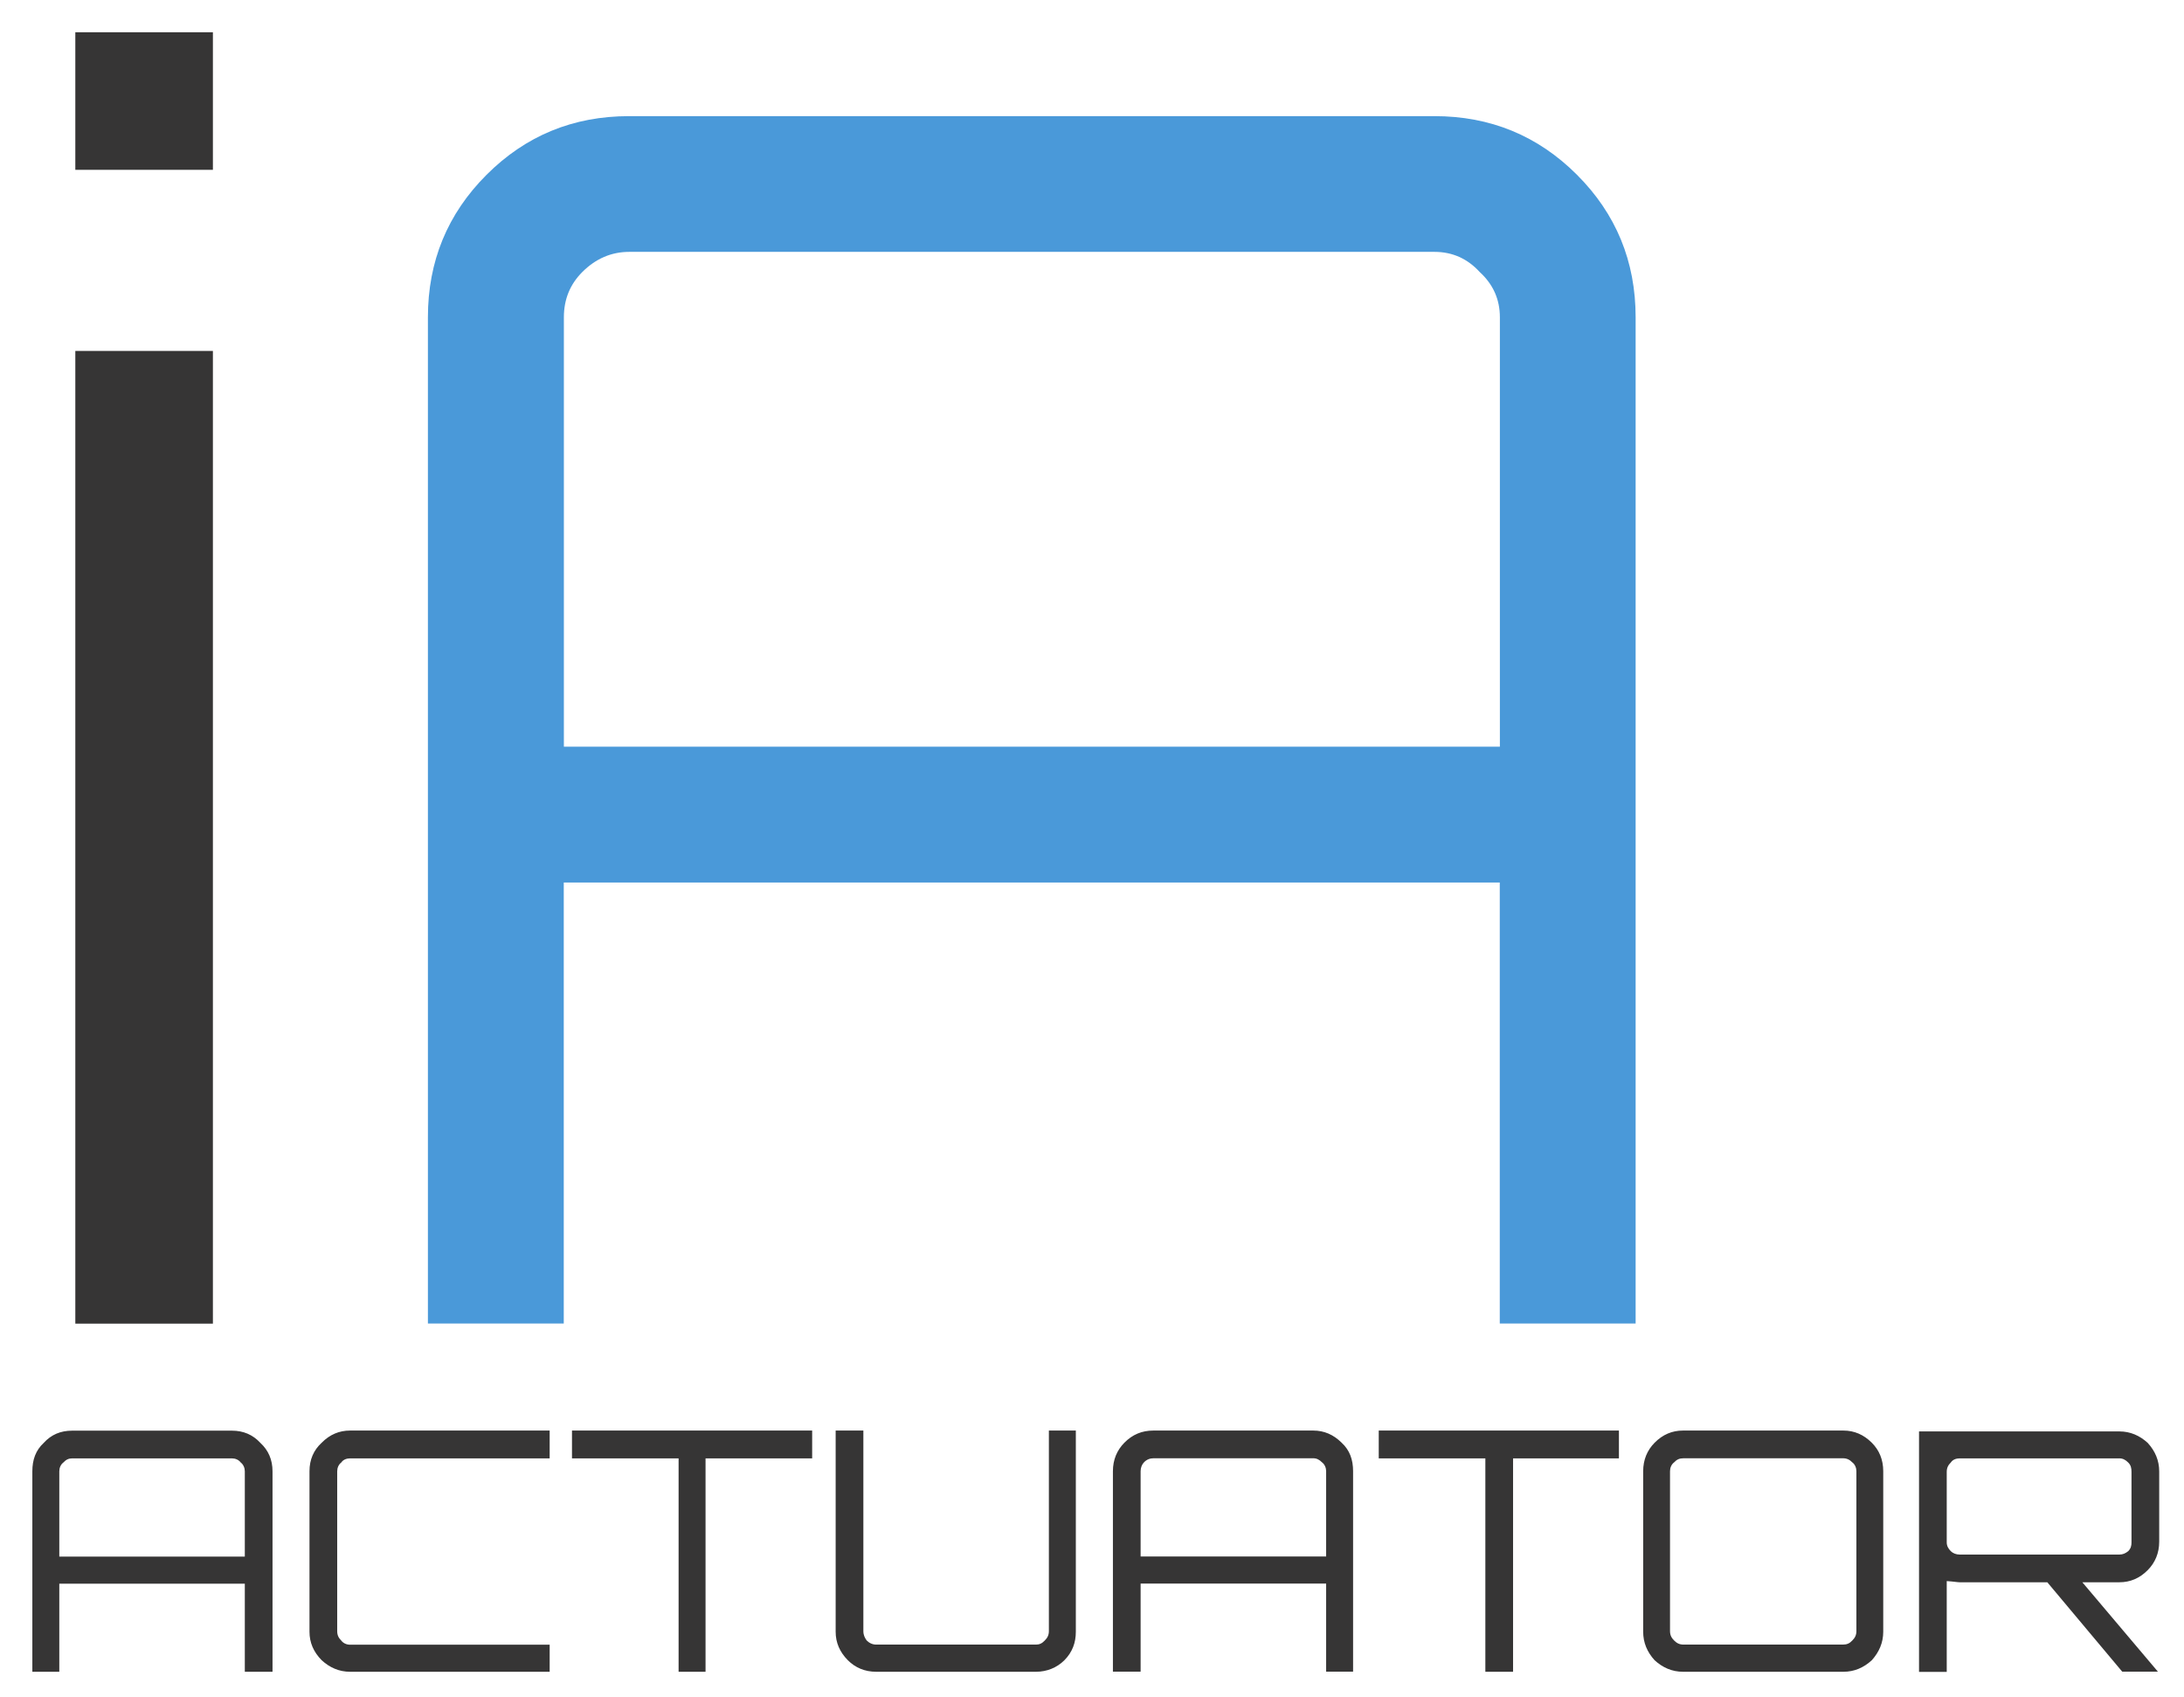
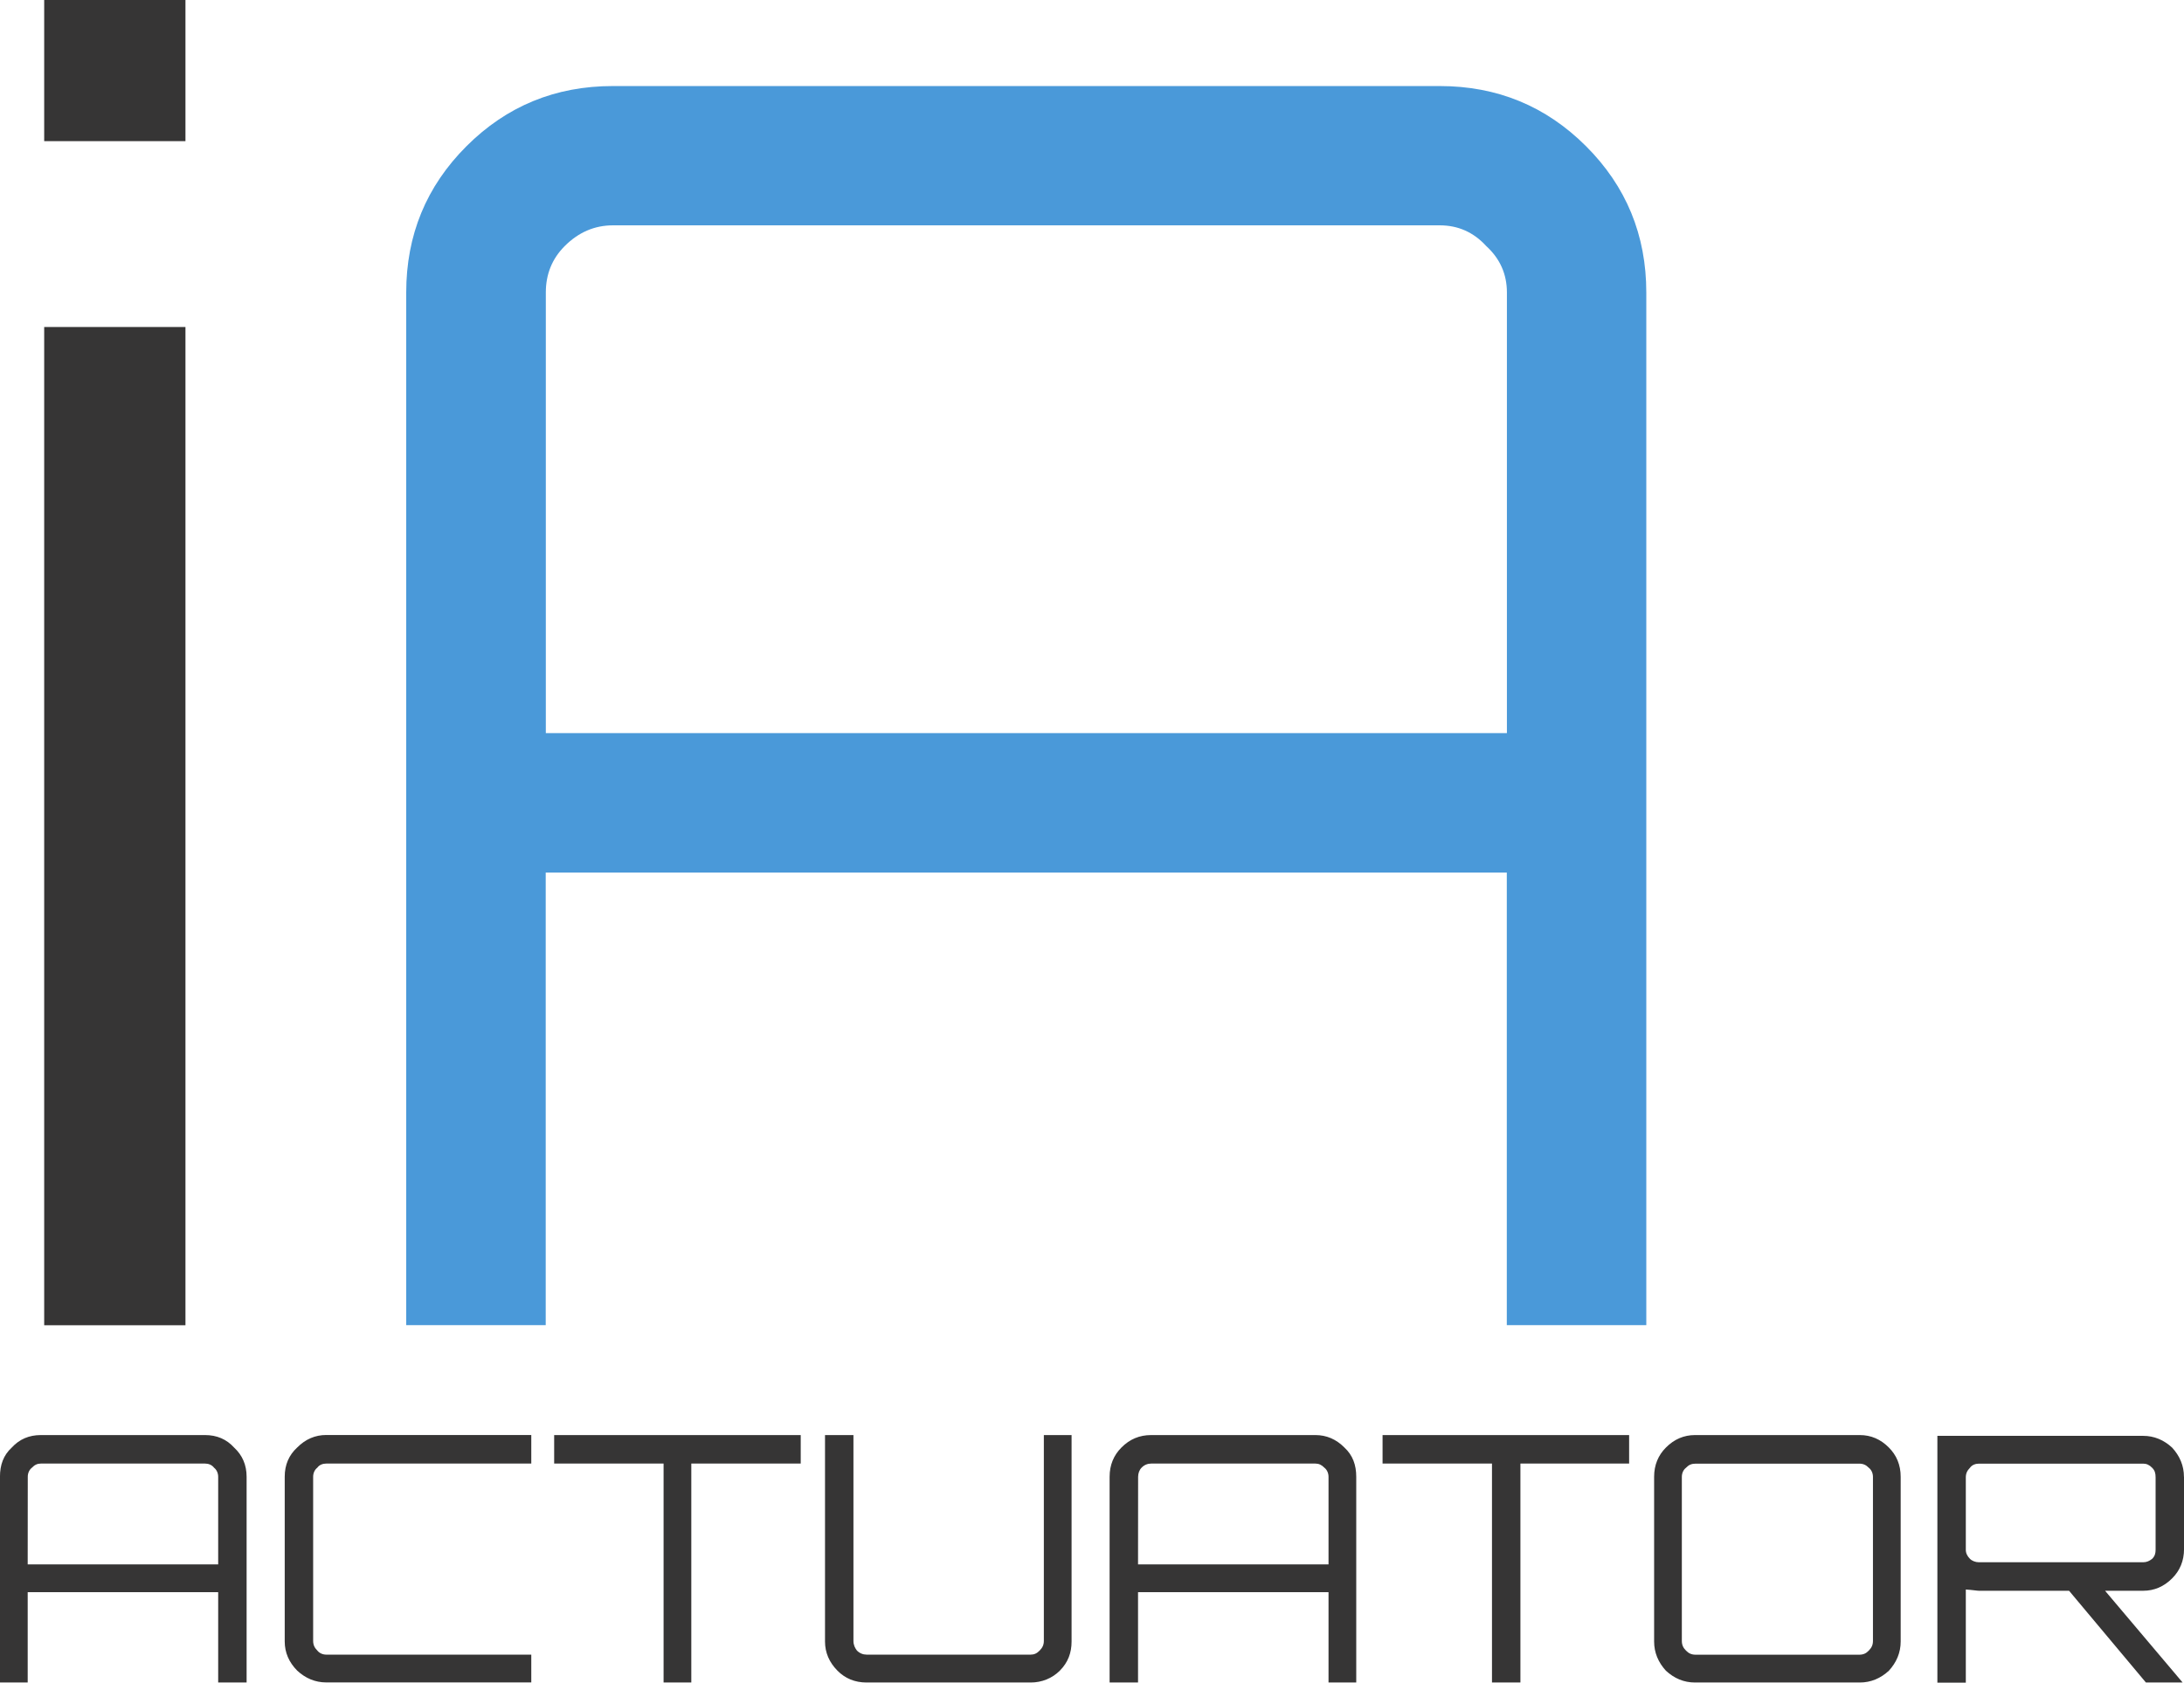
- <svg xmlns="http://www.w3.org/2000/svg" width="76.575" height="59.472" viewBox="0 0 20.26 15.735" version="1.1" id="svg5116">
+ <svg xmlns="http://www.w3.org/2000/svg" width="105.691" height="81.452" viewBox="0 0 27.964 21.551" version="1.1" id="svg5116">
  <defs id="defs5110" />
-   <g id="layer1" transform="translate(-62.08199,-119.164)">
-     <g aria-label="i" transform="matrix(1.000227,0,0,0.9997734,0.2995348,-0.229634)" style="font-style:normal;font-variant:normal;font-weight:400;font-size:15.557px;line-height:125%;font-family:Orbitron;text-align:start;letter-spacing:0px;word-spacing:0px;text-anchor:start;fill:#000000;fill-opacity:1;stroke:none;stroke-width:0.265" id="text822">
-       <path d="m 62.467,131.699 v -9.023 h 1.276 v 9.023 z m 0,-11.979 h 1.276 v 1.276 h -1.276 z" style="font-style:normal;font-variant:normal;font-weight:400;font-size:15.557px;font-family:Orbitron;fill:#363535;stroke-width:0.265" id="path2075" />
+   <g id="layer1" transform="translate(-62.38153,-119.4635)">
+     <g aria-label="i" transform="matrix(1.417568,0,0,1.416926,-25.60398,-50.17121)" style="font-style:normal;font-variant:normal;font-weight:400;font-size:15.557px;line-height:125%;font-family:Orbitron;text-align:start;letter-spacing:0px;word-spacing:0px;text-anchor:start;fill:#000000;fill-opacity:1;stroke:none;stroke-width:0.187" id="text822">
+       <path d="m 62.467,131.699 v -9.023 h 1.276 v 9.023 z m 0,-11.979 h 1.276 v 1.276 h -1.276 z" style="font-style:normal;font-variant:normal;font-weight:400;font-size:15.557px;font-family:Orbitron;fill:#363535;stroke-width:0.187" id="path2075" />
    </g>
-     <g aria-label="A " transform="matrix(1.000227,0,0,0.9997734,0.2995348,-0.229634)" style="font-style:normal;font-variant:normal;font-weight:400;font-size:15.557px;line-height:125%;font-family:Orbitron;text-align:start;letter-spacing:0px;word-spacing:0px;text-anchor:start;fill:#000000;fill-opacity:1;stroke:none;stroke-width:0.265" id="text828">
-       <path d="m 67.605,120.498 h 7.467 q 0.778,0 1.322,0.544 0.544,0.544 0.544,1.322 v 9.334 h -1.26 v -4.091 h -8.681 v 4.091 h -1.26 v -9.334 q 0,-0.778 0.544,-1.322 0.544,-0.544 1.322,-0.544 z m -0.607,5.849 h 8.681 v -3.983 q 0,-0.249 -0.187,-0.42 -0.171,-0.187 -0.42,-0.187 h -7.467 q -0.249,0 -0.436,0.187 -0.171,0.171 -0.171,0.42 z" style="font-style:normal;font-variant:normal;font-weight:400;font-size:15.557px;font-family:Orbitron;fill:#4a99d9;stroke-width:0.265" id="path2078" />
+     <g aria-label="A " transform="matrix(1.417568,0,0,1.416926,-25.60398,-50.17121)" style="font-style:normal;font-variant:normal;font-weight:400;font-size:15.557px;line-height:125%;font-family:Orbitron;text-align:start;letter-spacing:0px;word-spacing:0px;text-anchor:start;fill:#000000;fill-opacity:1;stroke:none;stroke-width:0.187" id="text828">
+       <path d="m 67.605,120.498 h 7.467 q 0.778,0 1.322,0.544 0.544,0.544 0.544,1.322 v 9.334 h -1.26 v -4.091 h -8.681 v 4.091 h -1.26 v -9.334 q 0,-0.778 0.544,-1.322 0.544,-0.544 1.322,-0.544 z m -0.607,5.849 h 8.681 v -3.983 q 0,-0.249 -0.187,-0.42 -0.171,-0.187 -0.42,-0.187 h -7.467 q -0.249,0 -0.436,0.187 -0.171,0.171 -0.171,0.42 z" style="font-style:normal;font-variant:normal;font-weight:400;font-size:15.557px;font-family:Orbitron;fill:#4a99d9;stroke-width:0.187" id="path2078" />
    </g>
-     <path id="path830" d="m 62.751,132.432 h 1.483 c 0.106,0 0.194,0.038 0.263,0.113 0.075,0.069 0.113,0.157 0.113,0.264 v 1.859 h -0.257 v -0.817 h -1.721 v 0.817 h -0.25 v -1.859 c 0,-0.107 0.031,-0.195 0.106,-0.264 0.069,-0.076 0.156,-0.113 0.263,-0.113 z m -0.119,1.168 h 1.721 v -0.791 c 0,-0.031 -0.013,-0.063 -0.038,-0.082 -0.019,-0.025 -0.05,-0.038 -0.081,-0.038 h -1.483 c -0.031,0 -0.056,0.011 -0.081,0.038 -0.025,0.019 -0.038,0.05 -0.038,0.082 z m 4.549,-0.911 h -1.852 c -0.031,0 -0.063,0.011 -0.081,0.038 -0.025,0.019 -0.038,0.05 -0.038,0.082 v 1.482 c 0,0.038 0.013,0.063 0.038,0.088 0.019,0.025 0.05,0.038 0.081,0.038 h 1.852 v 0.251 h -1.852 c -0.1,0 -0.188,-0.038 -0.263,-0.107 -0.075,-0.076 -0.113,-0.163 -0.113,-0.264 v -1.489 c 0,-0.107 0.038,-0.195 0.113,-0.264 0.075,-0.076 0.163,-0.113 0.263,-0.113 h 1.852 z m 0.207,-0.258 h 2.228 v 0.258 h -0.989 v 1.979 H 68.377 v -1.979 h -0.989 z m 4.424,1.859 v -1.859 h 0.25 v 1.866 c 0,0.1 -0.031,0.188 -0.106,0.264 -0.069,0.069 -0.163,0.107 -0.263,0.107 h -1.483 c -0.106,0 -0.194,-0.038 -0.263,-0.107 -0.075,-0.076 -0.113,-0.163 -0.113,-0.264 v -1.866 h 0.257 v 1.859 c 0,0.038 0.013,0.063 0.031,0.088 0.025,0.025 0.056,0.038 0.088,0.038 h 1.483 c 0.031,0 0.056,-0.011 0.081,-0.038 0.025,-0.025 0.038,-0.05 0.038,-0.088 z m 0.97,-1.859 h 1.483 c 0.1,0 0.188,0.038 0.263,0.113 0.075,0.069 0.106,0.157 0.106,0.264 v 1.859 h -0.25 v -0.817 h -1.721 v 0.817 h -0.257 v -1.859 c 0,-0.107 0.038,-0.195 0.106,-0.264 0.075,-0.076 0.163,-0.113 0.269,-0.113 z m -0.119,1.168 h 1.721 v -0.791 c 0,-0.031 -0.013,-0.063 -0.038,-0.082 -0.025,-0.025 -0.05,-0.038 -0.081,-0.038 h -1.483 c -0.031,0 -0.063,0.011 -0.088,0.038 -0.019,0.019 -0.031,0.05 -0.031,0.082 z m 2.209,-1.168 h 2.228 v 0.258 h -0.982 v 1.979 h -0.257 v -1.979 h -0.989 z m 2.822,0 h 1.489 c 0.1,0 0.188,0.038 0.263,0.113 0.069,0.069 0.106,0.157 0.106,0.264 v 1.489 c 0,0.101 -0.038,0.188 -0.106,0.264 -0.075,0.069 -0.163,0.107 -0.263,0.107 h -1.489 c -0.1,0 -0.188,-0.038 -0.263,-0.107 -0.069,-0.076 -0.106,-0.163 -0.106,-0.264 v -1.489 c 0,-0.107 0.038,-0.195 0.106,-0.264 0.075,-0.076 0.163,-0.113 0.263,-0.113 z m 0.006,1.985 h 1.477 c 0.038,0 0.063,-0.011 0.088,-0.038 0.025,-0.025 0.038,-0.05 0.038,-0.088 v -1.482 c 0,-0.031 -0.013,-0.063 -0.038,-0.082 -0.025,-0.025 -0.05,-0.038 -0.088,-0.038 h -1.477 c -0.038,0 -0.063,0.011 -0.088,0.038 -0.025,0.019 -0.038,0.05 -0.038,0.082 v 1.482 c 0,0.038 0.013,0.063 0.038,0.088 0.025,0.025 0.05,0.038 0.088,0.038 z m 4.412,-1.608 v 0.653 c 0,0.107 -0.038,0.195 -0.106,0.264 -0.075,0.076 -0.163,0.113 -0.263,0.113 h -0.344 l 0.701,0.829 H 81.769 l -0.695,-0.829 h -0.814 c -0.019,0 -0.056,-0.007 -0.119,-0.011 v 0.842 h -0.257 v -2.23 h 1.859 c 0.1,0 0.188,0.038 0.263,0.107 0.069,0.076 0.106,0.163 0.106,0.264 z m -1.852,0.773 h 1.483 c 0.031,0 0.056,-0.011 0.081,-0.031 0.025,-0.025 0.031,-0.05 0.031,-0.082 v -0.653 c 0,-0.038 -0.006,-0.063 -0.031,-0.088 -0.025,-0.025 -0.05,-0.038 -0.081,-0.038 h -1.483 c -0.031,0 -0.063,0.011 -0.081,0.038 -0.025,0.025 -0.038,0.05 -0.038,0.088 v 0.653 c 0,0.031 0.013,0.057 0.038,0.082 0.019,0.019 0.05,0.031 0.081,0.031 z" style="fill:#363535;fill-opacity:1;fill-rule:nonzero;stroke:none;stroke-width:0.1;stroke-linecap:butt;stroke-linejoin:miter;stroke-miterlimit:4;stroke-dasharray:none;stroke-opacity:1" />
+     <path id="path830" d="m 62.905,137.843 h 2.102 c 0.151,0 0.275,0.053 0.372,0.16 0.106,0.098 0.16,0.223 0.16,0.374 v 2.635 h -0.364 v -1.157 h -2.439 v 1.157 h -0.355 v -2.635 c 0,-0.151 0.044,-0.276 0.151,-0.374 0.098,-0.107 0.222,-0.16 0.372,-0.16 z m -0.169,1.656 h 2.439 v -1.122 c 0,-0.044 -0.018,-0.089 -0.053,-0.116 -0.027,-0.036 -0.071,-0.053 -0.115,-0.053 H 62.905 c -0.044,0 -0.08,0.016 -0.115,0.053 -0.035,0.027 -0.053,0.071 -0.053,0.116 z m 6.448,-1.291 h -2.625 c -0.044,0 -0.089,0.016 -0.115,0.053 -0.035,0.027 -0.053,0.071 -0.053,0.116 v 2.101 c 0,0.053 0.018,0.089 0.053,0.124 0.027,0.035 0.071,0.053 0.115,0.053 h 2.625 v 0.356 h -2.625 c -0.142,0 -0.266,-0.053 -0.372,-0.151 -0.106,-0.107 -0.16,-0.232 -0.16,-0.374 v -2.11 c 0,-0.151 0.053,-0.276 0.16,-0.374 0.106,-0.107 0.231,-0.16 0.372,-0.16 h 2.625 z m 0.293,-0.365 h 3.157 v 0.365 h -1.401 v 2.804 H 70.878 v -2.804 h -1.401 z m 6.27,2.635 v -2.635 h 0.355 v 2.644 c 0,0.142 -0.044,0.267 -0.151,0.374 -0.098,0.098 -0.231,0.151 -0.372,0.151 h -2.102 c -0.151,0 -0.275,-0.053 -0.372,-0.151 -0.106,-0.107 -0.16,-0.232 -0.16,-0.374 v -2.644 h 0.364 v 2.635 c 0,0.053 0.018,0.089 0.044,0.124 0.035,0.036 0.08,0.053 0.124,0.053 h 2.102 c 0.044,0 0.08,-0.016 0.115,-0.053 0.035,-0.036 0.053,-0.071 0.053,-0.124 z m 1.375,-2.635 h 2.102 c 0.142,0 0.266,0.053 0.372,0.16 0.106,0.098 0.151,0.223 0.151,0.374 v 2.635 h -0.355 v -1.157 h -2.439 v 1.157 h -0.364 v -2.635 c 0,-0.151 0.053,-0.276 0.151,-0.374 0.106,-0.107 0.231,-0.16 0.381,-0.16 z m -0.169,1.656 h 2.439 v -1.122 c 0,-0.044 -0.018,-0.089 -0.053,-0.116 -0.035,-0.036 -0.071,-0.053 -0.115,-0.053 h -2.102 c -0.044,0 -0.089,0.016 -0.124,0.053 -0.027,0.027 -0.044,0.071 -0.044,0.116 z m 3.131,-1.656 h 3.157 v 0.365 h -1.392 v 2.804 H 81.485 v -2.804 h -1.401 z m 4,0 h 2.111 c 0.142,0 0.266,0.053 0.372,0.16 0.098,0.098 0.151,0.223 0.151,0.374 v 2.11 c 0,0.142 -0.053,0.267 -0.151,0.374 -0.106,0.098 -0.231,0.151 -0.372,0.151 h -2.111 c -0.142,0 -0.266,-0.053 -0.372,-0.151 -0.098,-0.107 -0.151,-0.232 -0.151,-0.374 v -2.11 c 0,-0.151 0.053,-0.276 0.151,-0.374 0.106,-0.107 0.231,-0.16 0.372,-0.16 z m 0.009,2.813 h 2.093 c 0.053,0 0.089,-0.016 0.124,-0.053 0.035,-0.036 0.053,-0.071 0.053,-0.124 v -2.101 c 0,-0.044 -0.018,-0.089 -0.053,-0.116 -0.035,-0.036 -0.071,-0.053 -0.124,-0.053 h -2.093 c -0.053,0 -0.089,0.016 -0.124,0.053 -0.035,0.027 -0.053,0.071 -0.053,0.116 v 2.101 c 0,0.053 0.018,0.089 0.053,0.124 0.035,0.036 0.071,0.053 0.124,0.053 z m 6.253,-2.279 v 0.926 c 0,0.151 -0.053,0.276 -0.151,0.374 -0.106,0.107 -0.231,0.16 -0.372,0.16 h -0.488 l 0.993,1.175 h -0.47 l -0.984,-1.175 h -1.153 c -0.027,0 -0.08,-0.01 -0.169,-0.016 v 1.193 H 87.188 v -3.161 h 2.634 c 0.142,0 0.266,0.053 0.372,0.151 0.098,0.107 0.151,0.232 0.151,0.374 z m -2.625,1.095 h 2.102 c 0.044,0 0.08,-0.016 0.115,-0.044 0.035,-0.035 0.044,-0.071 0.044,-0.116 v -0.926 c 0,-0.053 -0.009,-0.089 -0.044,-0.124 -0.035,-0.036 -0.071,-0.053 -0.115,-0.053 H 87.72 c -0.044,0 -0.089,0.016 -0.115,0.053 -0.035,0.036 -0.053,0.071 -0.053,0.124 v 0.926 c 0,0.044 0.018,0.08 0.053,0.116 0.027,0.027 0.071,0.044 0.115,0.044 z" style="fill:#363535;fill-opacity:1;fill-rule:nonzero;stroke:none;stroke-width:0.1;stroke-linecap:butt;stroke-linejoin:miter;stroke-miterlimit:4;stroke-dasharray:none;stroke-opacity:1" />
  </g>
</svg>
